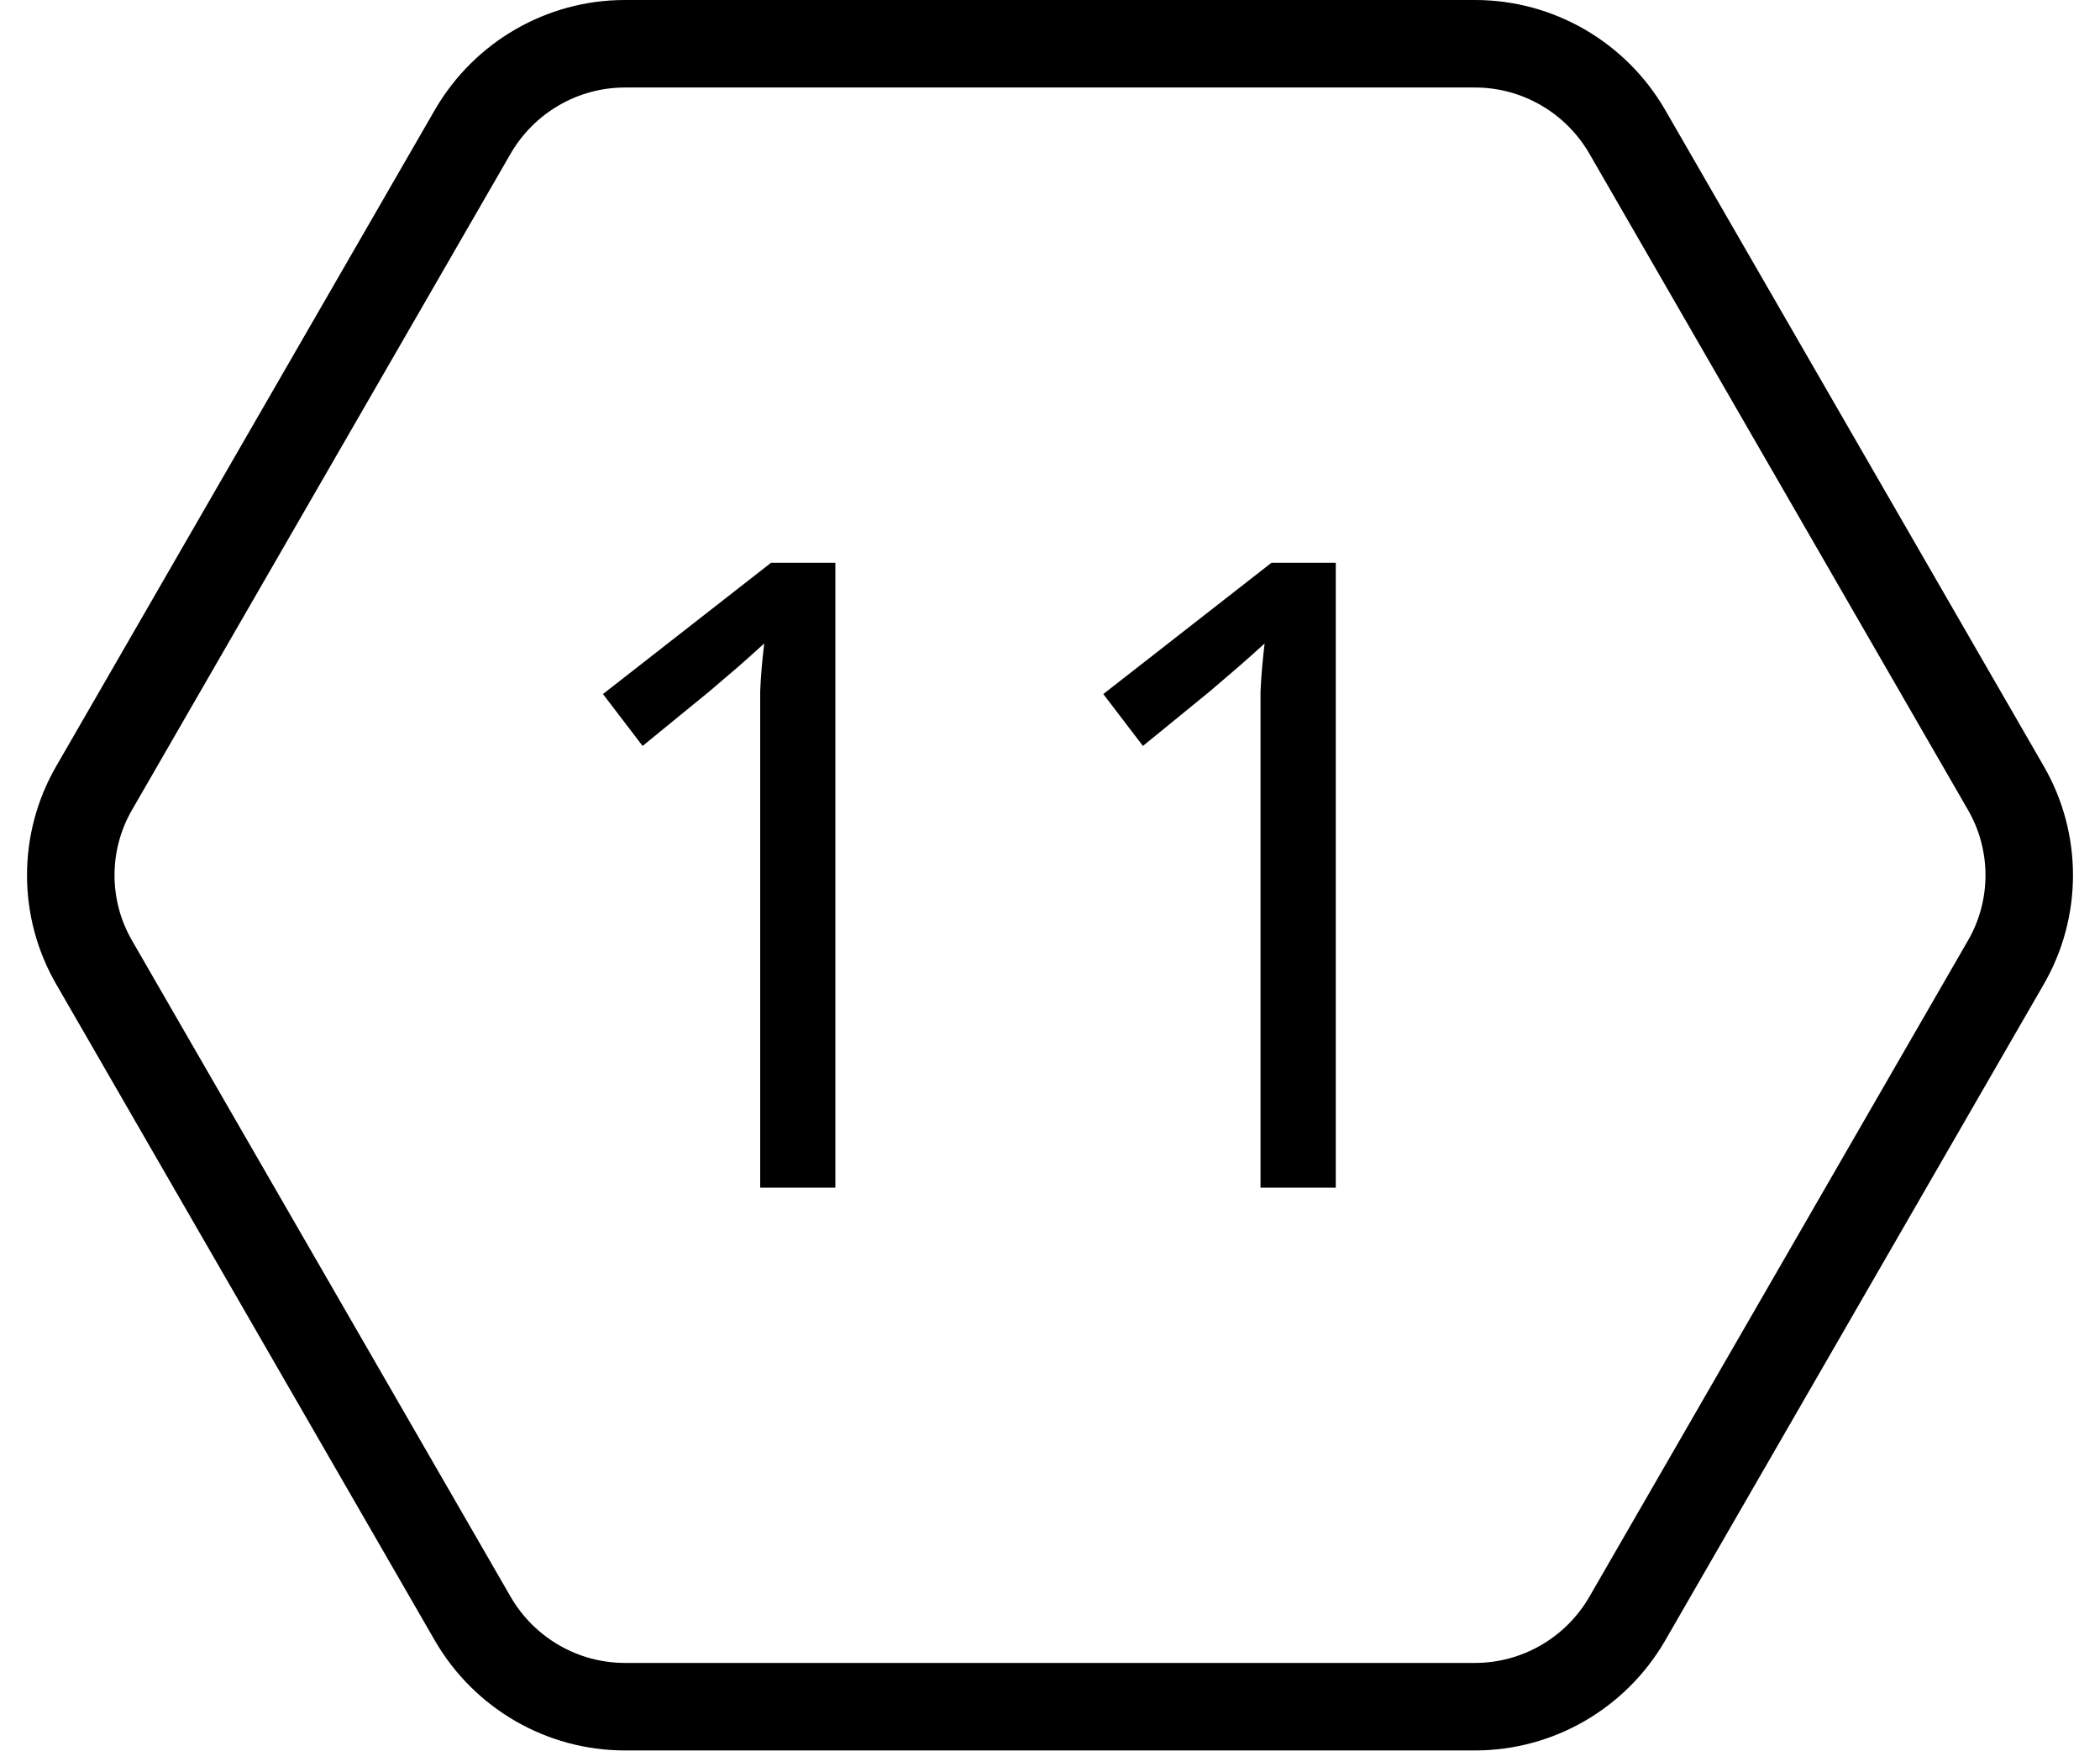
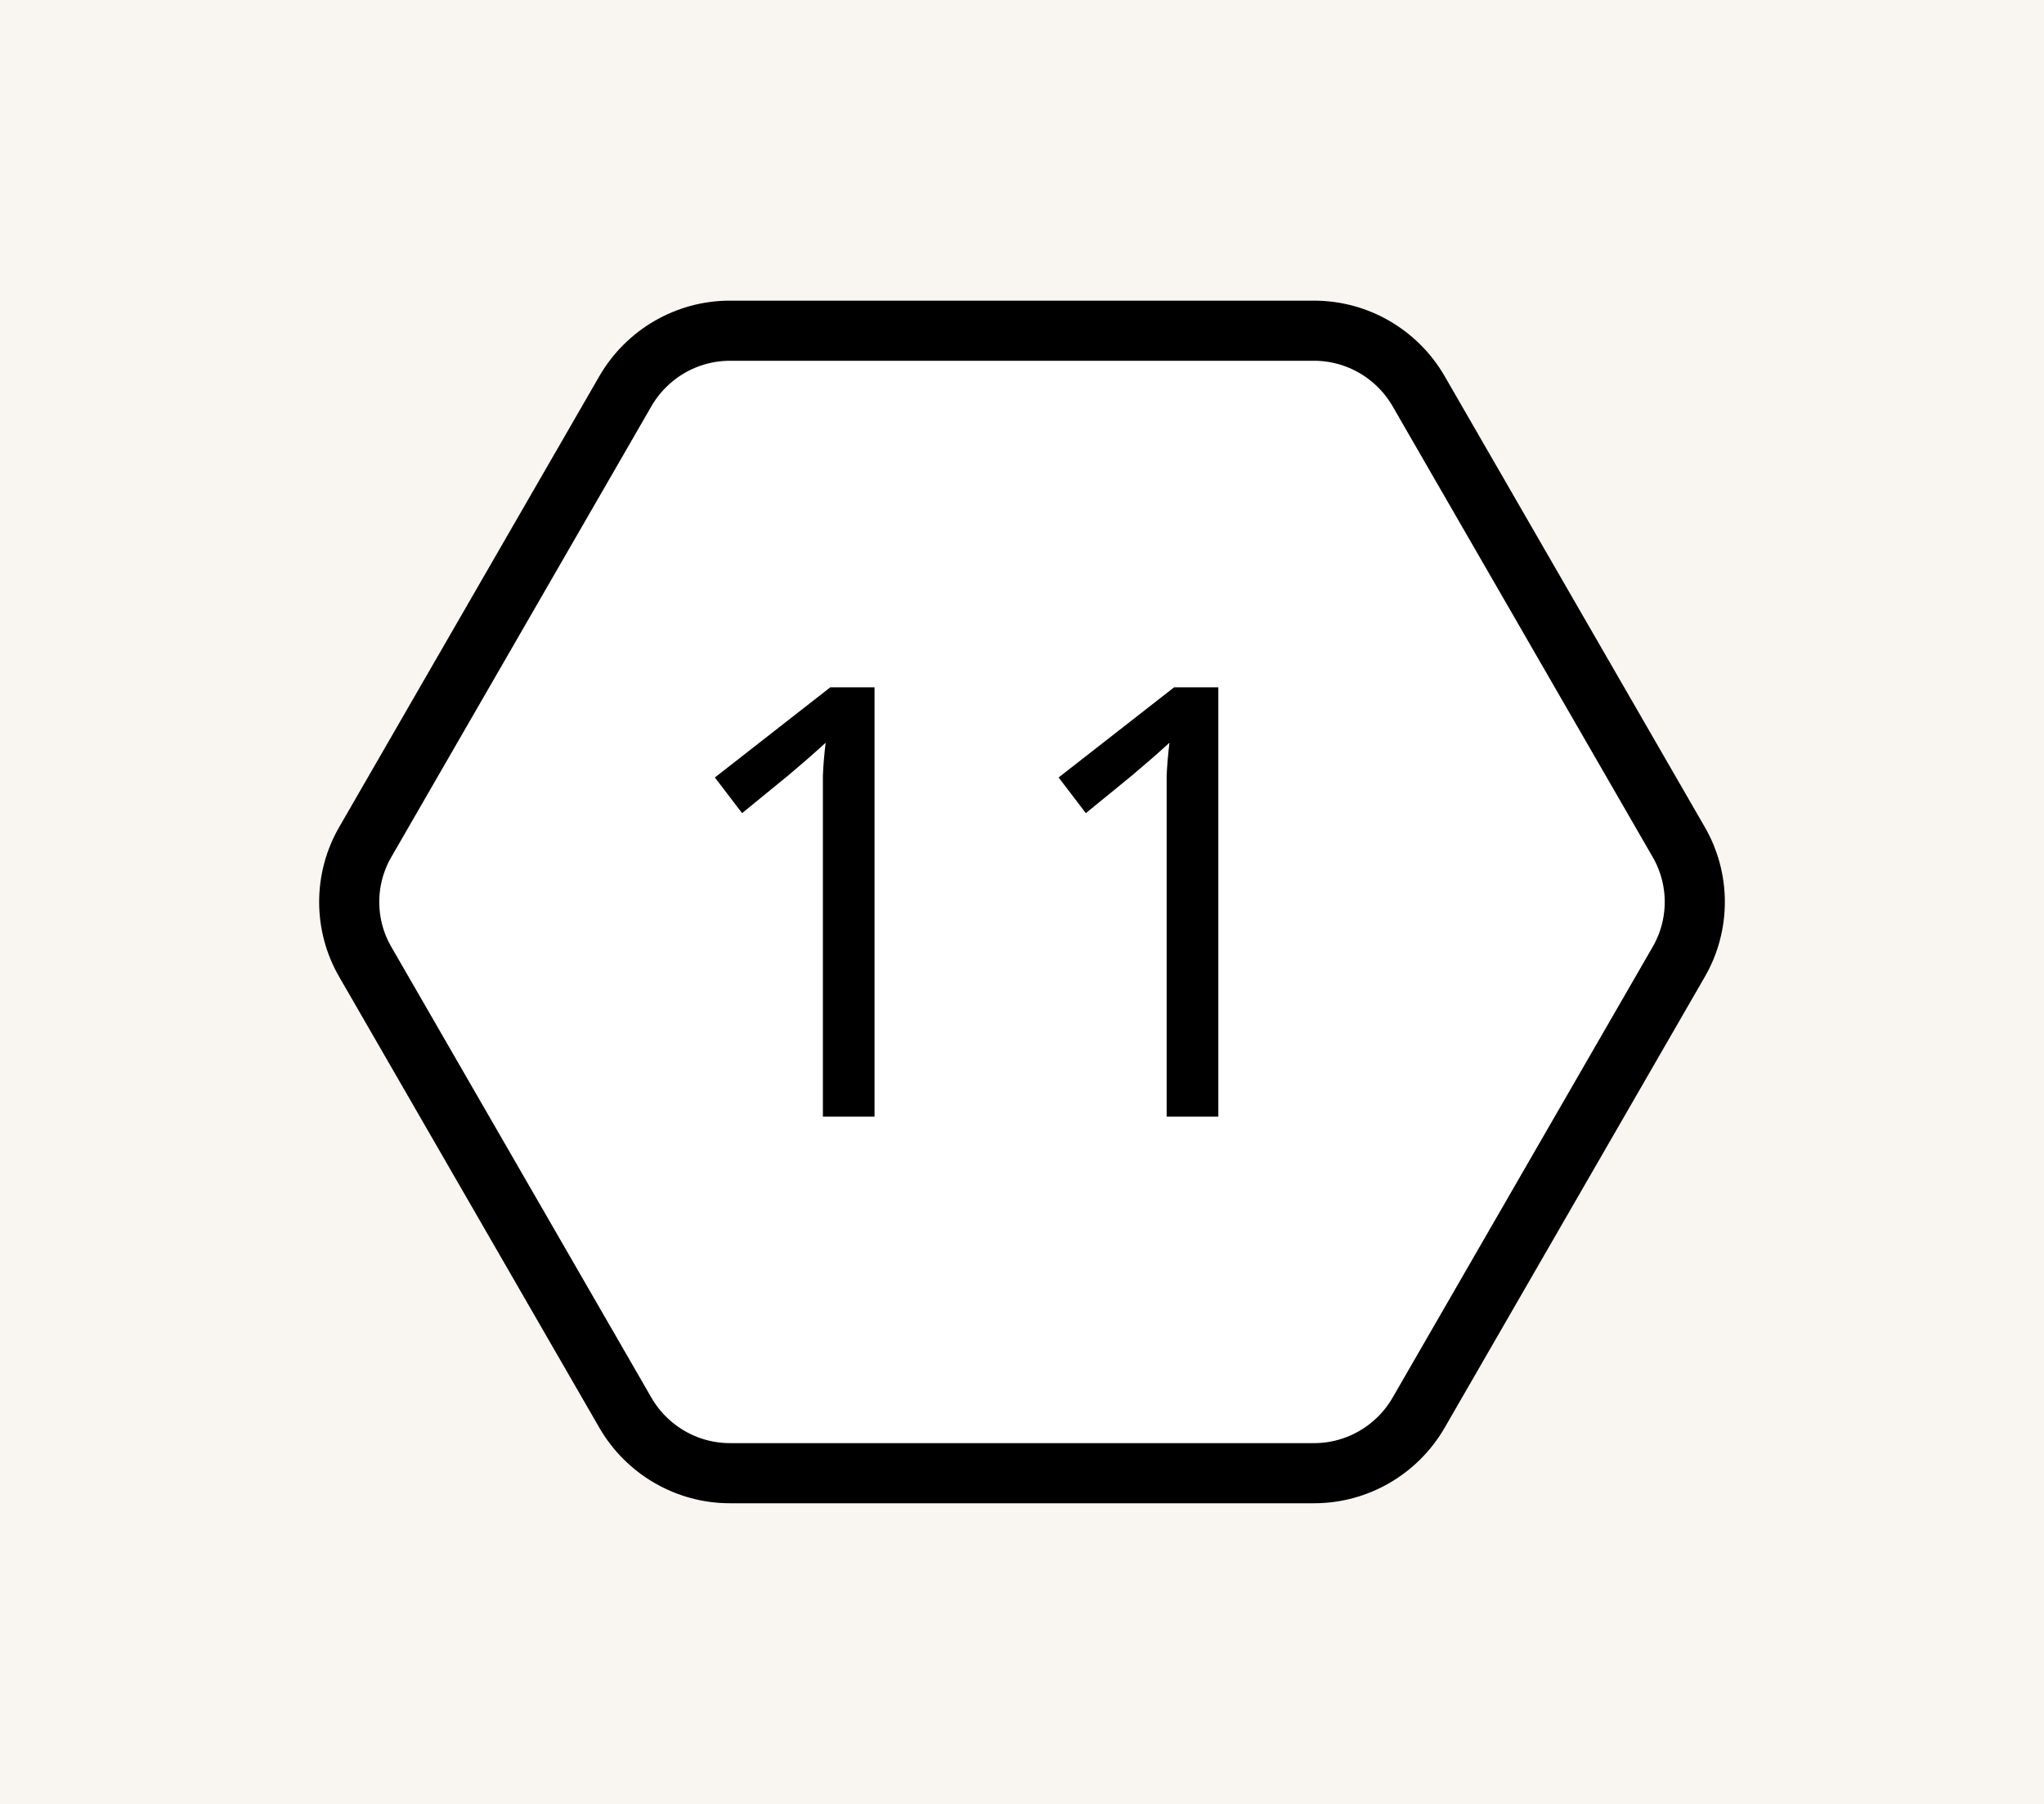
- <svg xmlns="http://www.w3.org/2000/svg" width="24pt" height="20pt" viewBox="0 0 24 20" version="1.1">
+ <svg xmlns="http://www.w3.org/2000/svg" width="34pt" height="30pt" viewBox="0 0 34 30" version="1.1">
  <g id="surface116">
-     <path style="fill-rule:nonzero;fill:rgb(100%,100%,100%);fill-opacity:1;stroke-width:1;stroke-linecap:butt;stroke-linejoin:miter;stroke:rgb(0%,0%,0%);stroke-opacity:1;stroke-miterlimit:10;" d="M 7.141 0.5 L 16.859 0.5 C 17.574 0.5 18.234 0.883 18.594 1.5 L 22.922 9 C 23.281 9.617 23.281 10.383 22.922 11 L 18.594 18.5 C 18.234 19.117 17.574 19.5 16.859 19.5 L 7.141 19.5 C 6.426 19.5 5.766 19.117 5.406 18.5 L 1.078 11 C 0.719 10.383 0.719 9.617 1.078 9 L 5.406 1.5 C 5.766 0.883 6.426 0.5 7.141 0.5 Z M 7.141 0.5 " />
-     <path style=" stroke:none;fill-rule:nonzero;fill:rgb(0%,0%,0%);fill-opacity:1;" d="M 9.547 13.57 L 8.688 13.57 L 8.688 8.586 C 8.688 8.297 8.688 8.066 8.688 7.898 C 8.695 7.723 8.711 7.539 8.734 7.352 C 8.617 7.457 8.52 7.547 8.438 7.617 C 8.352 7.691 8.242 7.785 8.109 7.898 L 7.344 8.523 L 6.891 7.93 L 8.812 6.43 L 9.547 6.43 Z M 15.266 13.57 L 14.406 13.57 L 14.406 8.586 C 14.406 8.297 14.406 8.066 14.406 7.898 C 14.414 7.723 14.43 7.539 14.453 7.352 C 14.336 7.457 14.238 7.547 14.156 7.617 C 14.07 7.691 13.961 7.785 13.828 7.898 L 13.062 8.523 L 12.609 7.93 L 14.531 6.43 L 15.266 6.43 Z M 6 2.879 " />
+     <rect x="0" y="0" width="34" height="30" style="fill:hsl(30,44%,96%);stroke:none;" />
+     <g transform="translate(5,5)">
+       <path style="fill-rule:nonzero;fill:rgb(100%,100%,100%);fill-opacity:1;stroke-width:1;stroke-linecap:butt;stroke-linejoin:miter;stroke:rgb(0%,0%,0%);stroke-opacity:1;stroke-miterlimit:10;" d="M 7.141 0.5 L 16.859 0.5 C 17.574 0.5 18.234 0.883 18.594 1.5 L 22.922 9 C 23.281 9.617 23.281 10.383 22.922 11 L 18.594 18.5 C 18.234 19.117 17.574 19.5 16.859 19.5 L 7.141 19.5 C 6.426 19.5 5.766 19.117 5.406 18.5 L 1.078 11 C 0.719 10.383 0.719 9.617 1.078 9 L 5.406 1.5 C 5.766 0.883 6.426 0.5 7.141 0.5 Z M 7.141 0.5 " />
+       <path style=" stroke:none;fill-rule:nonzero;fill:rgb(0%,0%,0%);fill-opacity:1;" d="M 9.547 13.57 L 8.688 13.57 L 8.688 8.586 C 8.688 8.297 8.688 8.066 8.688 7.898 C 8.695 7.723 8.711 7.539 8.734 7.352 C 8.617 7.457 8.52 7.547 8.438 7.617 C 8.352 7.691 8.242 7.785 8.109 7.898 L 7.344 8.523 L 6.891 7.93 L 8.812 6.43 L 9.547 6.43 Z M 15.266 13.57 L 14.406 13.57 L 14.406 8.586 C 14.406 8.297 14.406 8.066 14.406 7.898 C 14.414 7.723 14.43 7.539 14.453 7.352 C 14.336 7.457 14.238 7.547 14.156 7.617 C 14.07 7.691 13.961 7.785 13.828 7.898 L 13.062 8.523 L 12.609 7.93 L 14.531 6.43 L 15.266 6.43 Z M 6 2.879 " />
+     </g>
  </g>
</svg>
